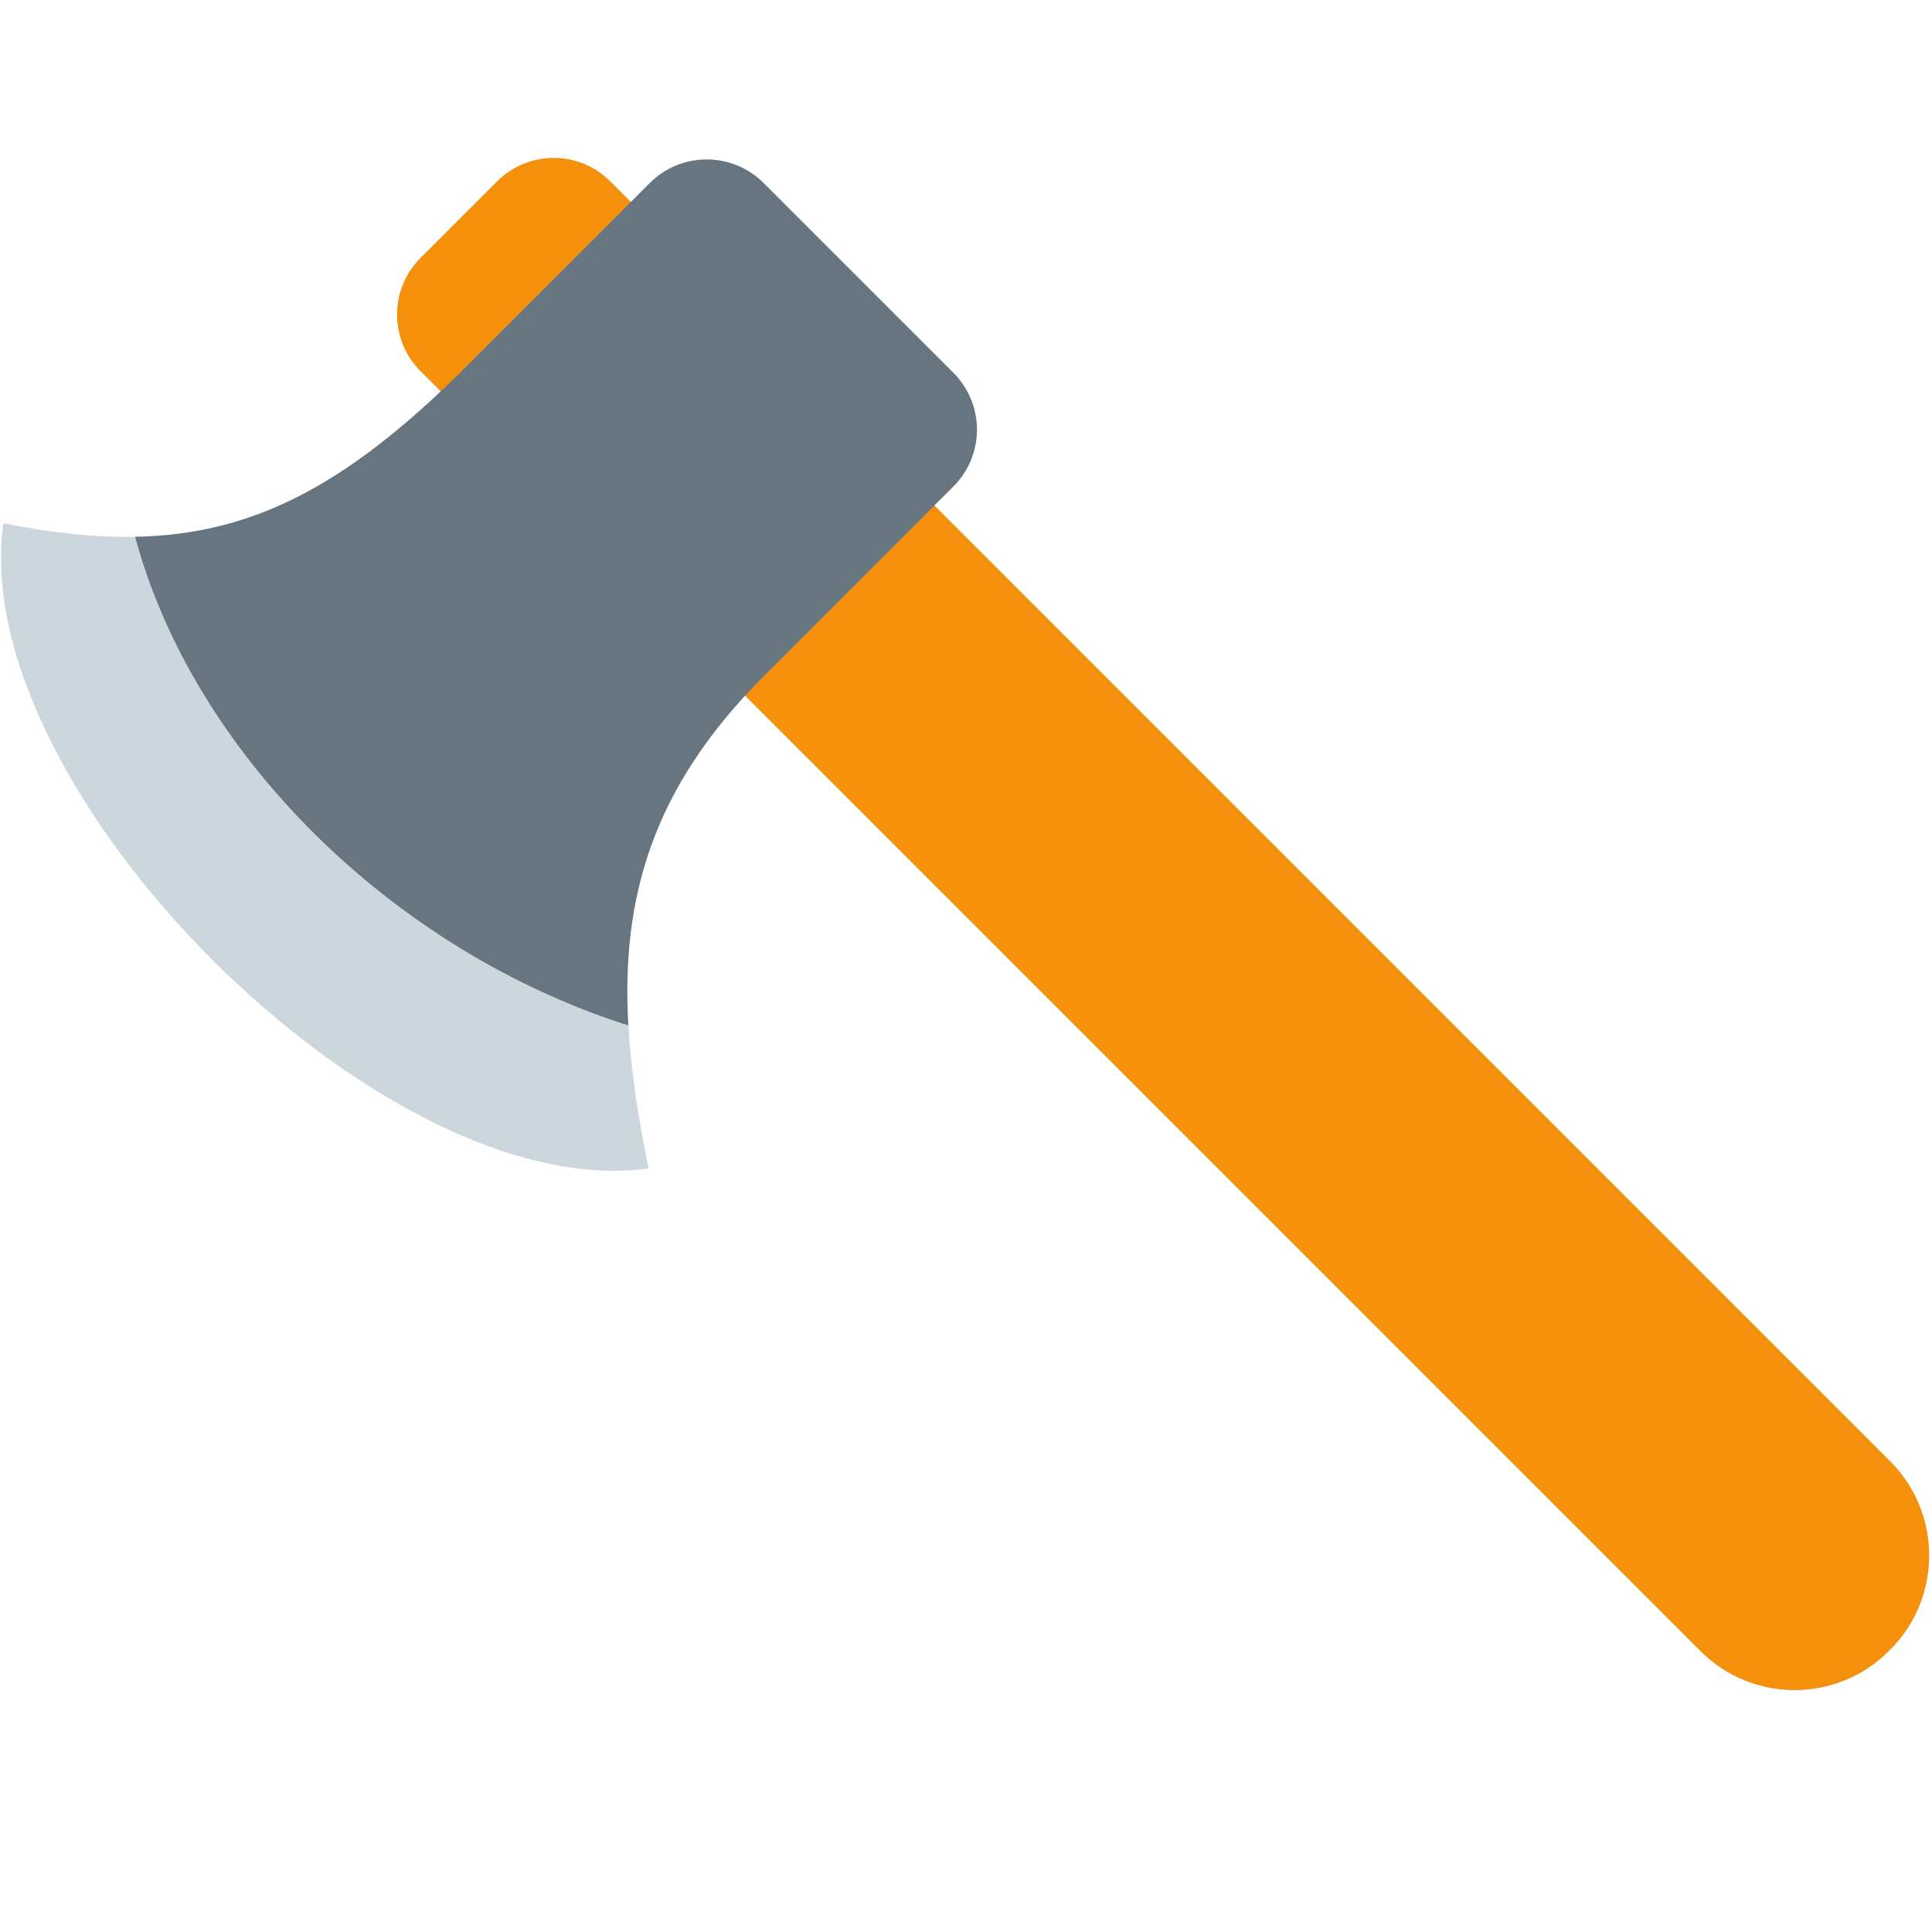
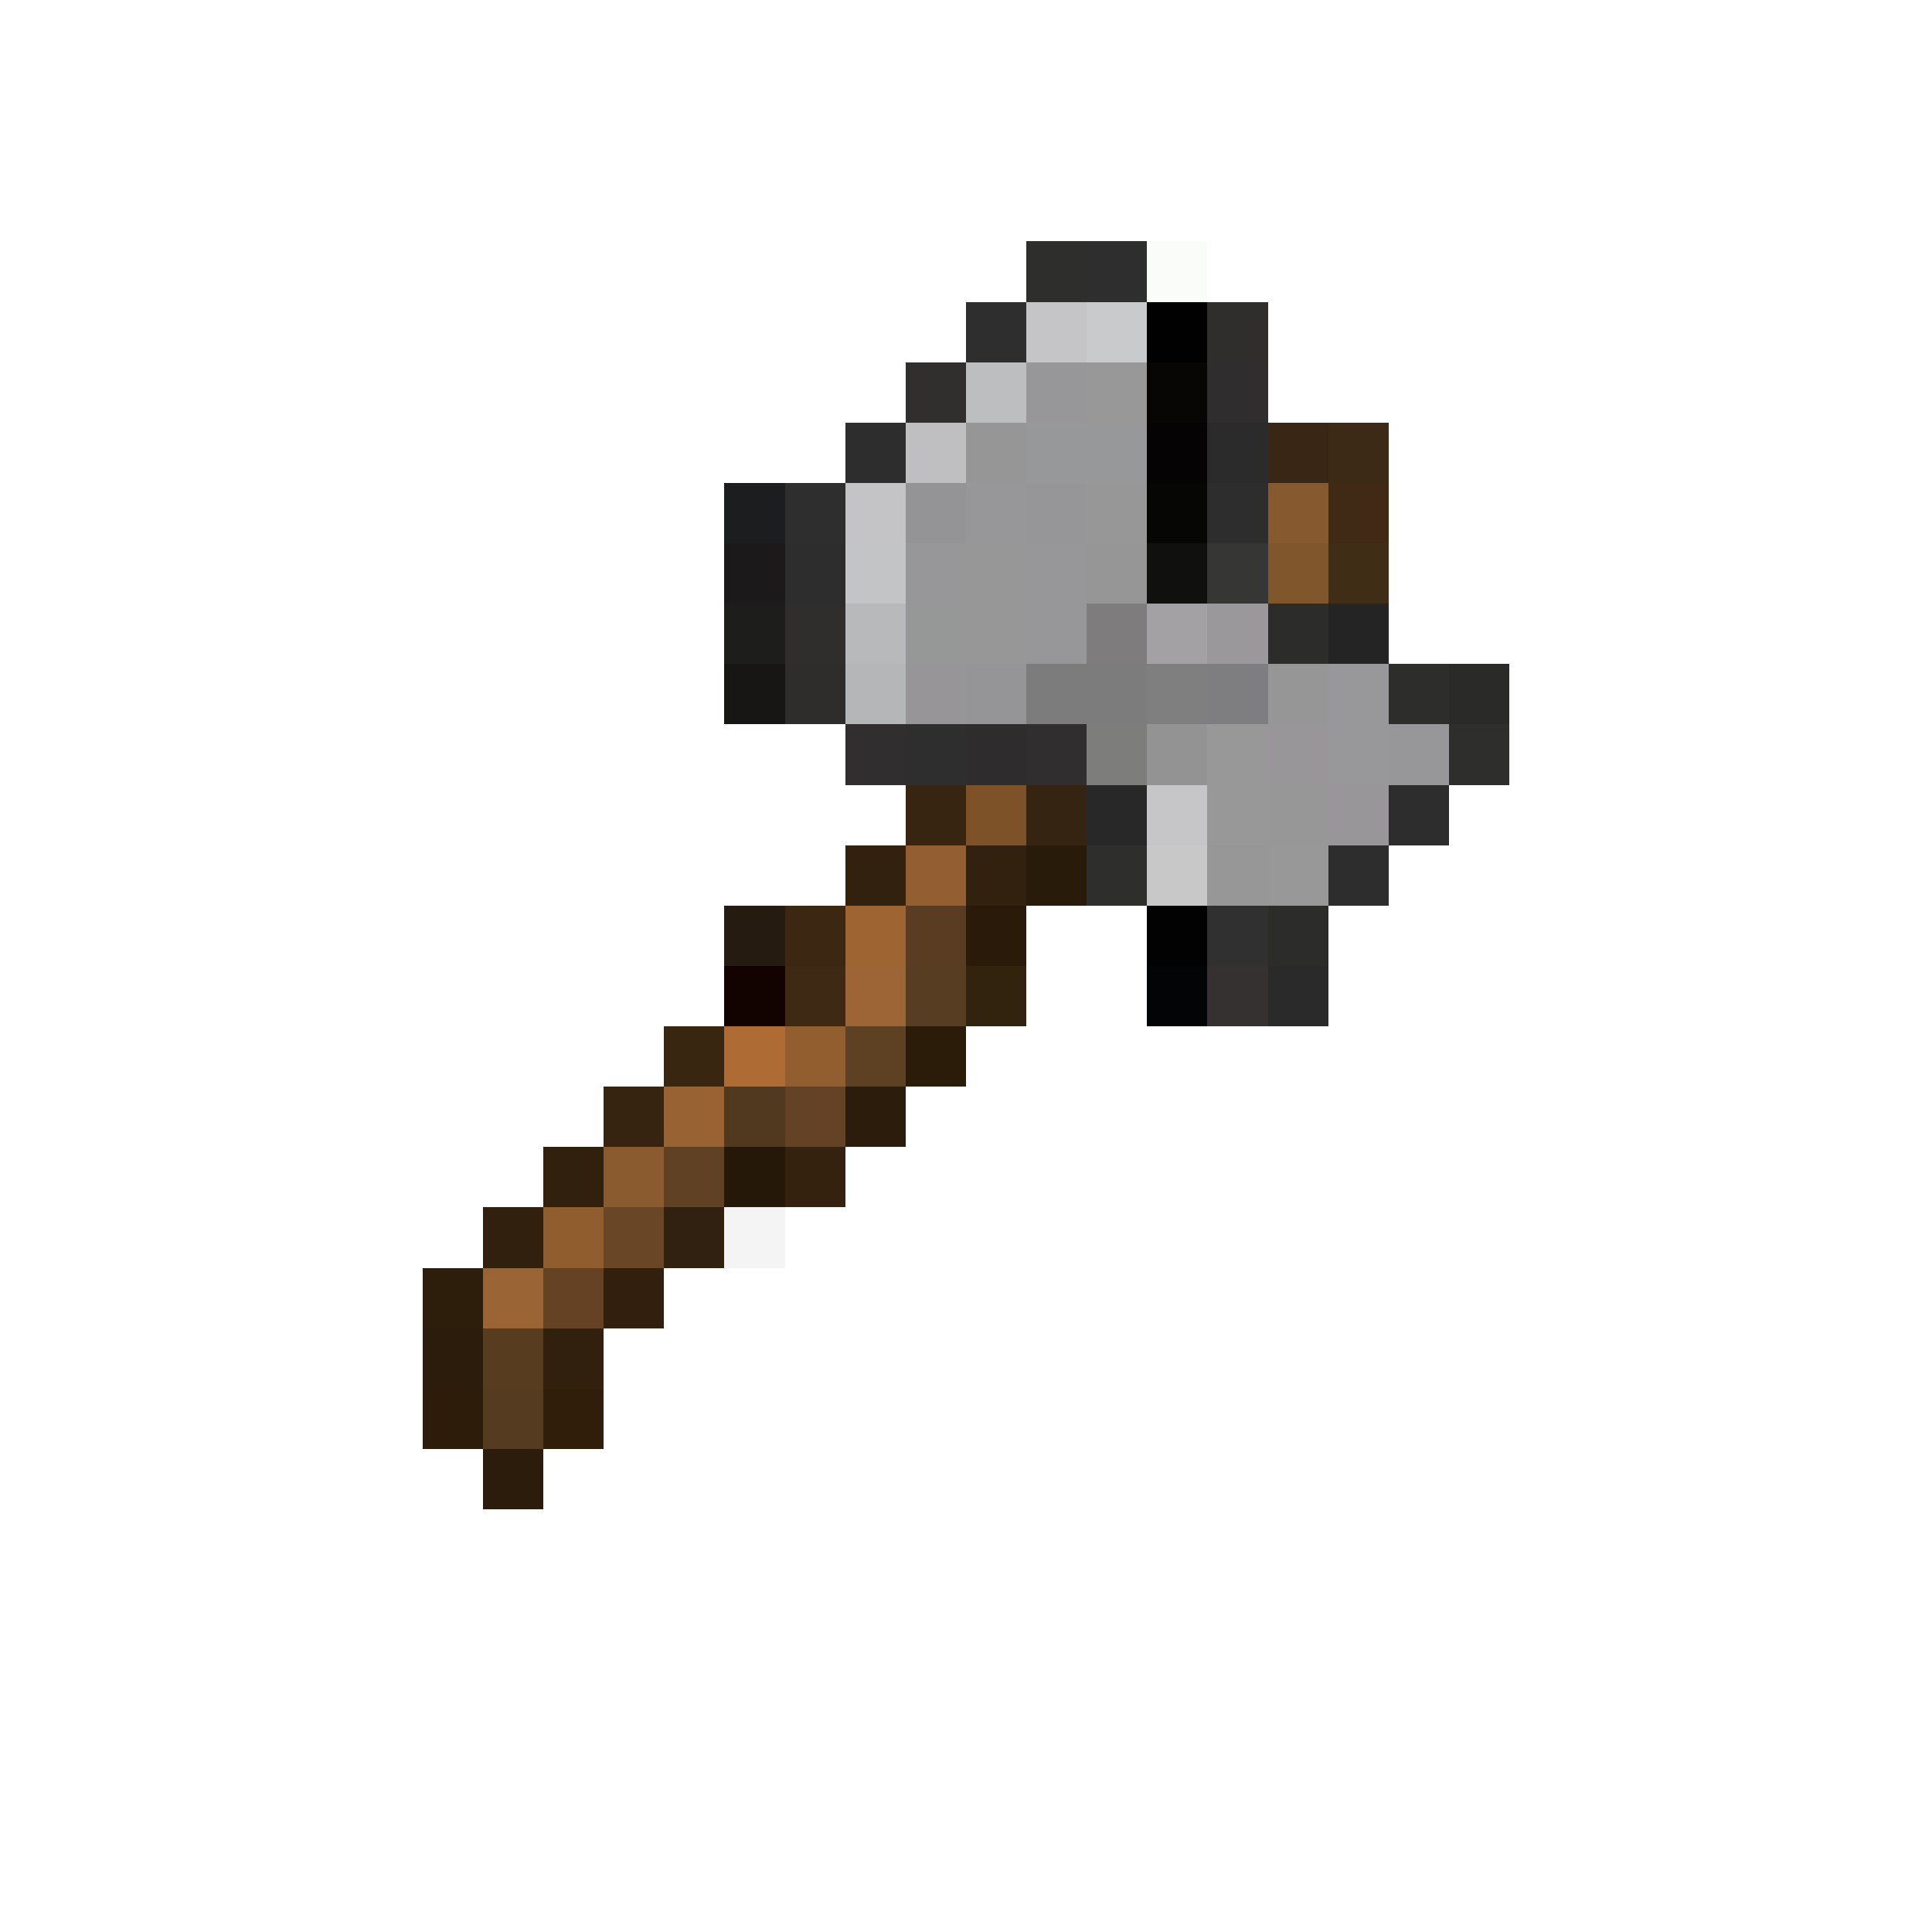
- <svg xmlns="http://www.w3.org/2000/svg" width="800px" height="800px" viewBox="0 0 36 36" aria-hidden="true" role="img" class="iconify iconify--twemoji" preserveAspectRatio="xMidYMid meet">
-   <path fill="#F4900C" d="M35.22 30.741l-.024.024c-.97.97-2.542.97-3.511 0L7.835 6.915a1.49 1.49 0 0 1 0-2.107l1.429-1.429a1.49 1.49 0 0 1 2.107 0l23.85 23.85c.969.97.969 2.542-.001 3.512z" />
-   <path fill="#66757F" d="M17.765 6.946L14.229 3.41a1.5 1.5 0 0 0-2.121 0L8.573 6.946c-2.128 2.092-3.85 3.015-6.055 3.056c-.171 1.573.665 5.193 1.967 6.652c1.692 1.896 4.545 2.495 7.223 2.454c-.134-2.363.437-4.422 2.521-6.506l3.535-3.536a1.497 1.497 0 0 0 .001-2.12z" />
-   <path fill="#CCD6DD" d="M2.518 10.002C1.767 10.016.962 9.93.064 9.75c-.707 4.95 7.071 12.728 12.021 12.021c-.193-.937-.328-1.819-.376-2.663c-4.418-1.409-8.107-5.072-9.191-9.106z" />
+ <svg xmlns="http://www.w3.org/2000/svg" height="32px" shape-rendering="crispEdges" version="1.1" viewBox="0 0 32 32" width="32px" id="svg10889">
+   <defs id="defs8839" />
+   <rect fill="rgb(46,46,45)" height="1" width="1" x="17" y="4" id="rect9131" />
+   <rect fill="rgb(45,46,45)" height="1" width="1" x="18" y="4" id="rect9133" />
+   <rect fill="rgb(250,252,250)" height="1" width="1" x="19" y="4" id="rect9135" />
+   <rect fill="rgb(45,46,45)" height="1" width="1" x="16" y="5" id="rect9193" />
+   <rect fill="rgb(197,197,200)" height="1" width="1" x="17" y="5" id="rect9195" />
+   <rect fill="rgb(201,202,204)" height="1" width="1" x="18" y="5" id="rect9197" />
+   <rect fill="rgb(1,1,2)" height="1" width="1" x="19" y="5" id="rect9199" />
+   <rect fill="rgb(47,46,45)" height="1" width="1" x="20" y="5" id="rect9201" />
+   <rect fill="rgb(48,47,46)" height="1" width="1" x="15" y="6" id="rect9255" />
+   <rect fill="rgb(189,190,191)" height="1" width="1" x="16" y="6" id="rect9257" />
+   <rect fill="rgb(151,151,153)" height="1" width="1" x="17" y="6" id="rect9259" />
+   <rect fill="rgb(152,152,153)" height="1" width="1" x="18" y="6" id="rect9261" />
+   <rect fill="rgb(7,6,4)" height="1" width="1" x="19" y="6" id="rect9263" />
+   <rect fill="rgb(48,45,46)" height="1" width="1" x="20" y="6" id="rect9265" />
+   <rect fill="rgb(45,45,45)" height="1" width="1" x="14" y="7" id="rect9317" />
+   <rect fill="rgb(191,191,194)" height="1" width="1" x="15" y="7" id="rect9319" />
+   <rect fill="rgb(150,150,151)" height="1" width="1" x="16" y="7" id="rect9321" />
+   <rect fill="rgb(151,152,153)" height="1" width="1" x="17" y="7" id="rect9323" />
+   <rect fill="rgb(151,152,153)" height="1" width="1" x="18" y="7" id="rect9325" />
+   <rect fill="rgb(6,3,4)" height="1" width="1" x="19" y="7" id="rect9327" />
+   <rect fill="rgb(44,43,44)" height="1" width="1" x="20" y="7" id="rect9329" />
+   <rect fill="rgb(57,38,20)" height="1" width="1" x="21" y="7" id="rect9331" />
+   <rect fill="rgb(60,42,22)" height="1" width="1" x="22" y="7" id="rect9333" />
+   <rect fill="rgb(28,29,30)" height="1" width="1" x="12" y="8" id="rect9377" />
+   <rect fill="rgb(47,46,46)" height="1" width="1" x="13" y="8" id="rect9379" />
+   <rect fill="rgb(196,196,199)" height="1" width="1" x="14" y="8" id="rect9381" />
+   <rect fill="rgb(148,148,150)" height="1" width="1" x="15" y="8" id="rect9383" />
+   <rect fill="rgb(151,151,153)" height="1" width="1" x="16" y="8" id="rect9385" />
+   <rect fill="rgb(150,150,152)" height="1" width="1" x="17" y="8" id="rect9387" />
+   <rect fill="rgb(151,151,152)" height="1" width="1" x="18" y="8" id="rect9389" />
+   <rect fill="rgb(6,7,5)" height="1" width="1" x="19" y="8" id="rect9391" />
+   <rect fill="rgb(45,45,45)" height="1" width="1" x="20" y="8" id="rect9393" />
+   <rect fill="rgb(134,89,46)" height="1" width="1" x="21" y="8" id="rect9395" />
+   <rect fill="rgb(64,42,22)" height="1" width="1" x="22" y="8" id="rect9397" />
+   <rect fill="rgb(27,25,25)" height="1" width="1" x="12" y="9" id="rect9441" />
+   <rect fill="rgb(46,45,45)" height="1" width="1" x="13" y="9" id="rect9443" />
+   <rect fill="rgb(195,196,197)" height="1" width="1" x="14" y="9" id="rect9445" />
+   <rect fill="rgb(151,150,153)" height="1" width="1" x="15" y="9" id="rect9447" />
+   <rect fill="rgb(152,151,151)" height="1" width="1" x="16" y="9" id="rect9449" />
+   <rect fill="rgb(151,150,152)" height="1" width="1" x="17" y="9" id="rect9451" />
+   <rect fill="rgb(150,150,151)" height="1" width="1" x="18" y="9" id="rect9453" />
+   <rect fill="rgb(16,16,15)" height="1" width="1" x="19" y="9" id="rect9455" />
+   <rect fill="rgb(54,55,53)" height="1" width="1" x="20" y="9" id="rect9457" />
+   <rect fill="rgb(128,87,44)" height="1" width="1" x="21" y="9" id="rect9459" />
+   <rect fill="rgb(64,45,21)" height="1" width="1" x="22" y="9" id="rect9461" />
+   <rect fill="rgb(29,29,28)" height="1" width="1" x="12" y="10" id="rect9505" />
+   <rect fill="rgb(47,46,45)" height="1" width="1" x="13" y="10" id="rect9507" />
+   <rect fill="rgb(183,185,186)" height="1" width="1" x="14" y="10" id="rect9509" />
+   <rect fill="rgb(150,151,151)" height="1" width="1" x="15" y="10" id="rect9511" />
+   <rect fill="rgb(151,151,151)" height="1" width="1" x="16" y="10" id="rect9513" />
+   <rect fill="rgb(151,150,152)" height="1" width="1" x="17" y="10" id="rect9515" />
+   <rect fill="rgb(126,124,125)" height="1" width="1" x="18" y="10" id="rect9517" />
+   <rect fill="rgb(163,161,164)" height="1" width="1" x="19" y="10" id="rect9519" />
+   <rect fill="rgb(154,152,155)" height="1" width="1" x="20" y="10" id="rect9521" />
+   <rect fill="rgb(44,44,43)" height="1" width="1" x="21" y="10" id="rect9523" />
+   <rect fill="rgb(37,36,36)" height="1" width="1" x="22" y="10" id="rect9525" />
+   <rect fill="rgb(24,22,21)" height="1" width="1" x="12" y="11" id="rect9569" />
+   <rect fill="rgb(46,45,43)" height="1" width="1" x="13" y="11" id="rect9571" />
+   <rect fill="rgb(181,182,184)" height="1" width="1" x="14" y="11" id="rect9573" />
+   <rect fill="rgb(151,149,152)" height="1" width="1" x="15" y="11" id="rect9575" />
+   <rect fill="rgb(149,149,151)" height="1" width="1" x="16" y="11" id="rect9577" />
+   <rect fill="rgb(124,124,124)" height="1" width="1" x="17" y="11" id="rect9579" />
+   <rect fill="rgb(124,124,124)" height="1" width="1" x="18" y="11" id="rect9581" />
+   <rect fill="rgb(128,127,127)" height="1" width="1" x="19" y="11" id="rect9583" />
+   <rect fill="rgb(126,125,127)" height="1" width="1" x="20" y="11" id="rect9585" />
+   <rect fill="rgb(151,150,150)" height="1" width="1" x="21" y="11" id="rect9587" />
+   <rect fill="rgb(152,151,154)" height="1" width="1" x="22" y="11" id="rect9589" />
+   <rect fill="rgb(45,45,44)" height="1" width="1" x="23" y="11" id="rect9591" />
+   <rect fill="rgb(42,42,41)" height="1" width="1" x="24" y="11" id="rect9593" />
+   <rect fill="rgb(48,46,46)" height="1" width="1" x="14" y="12" id="rect9637" />
+   <rect fill="rgb(47,46,46)" height="1" width="1" x="15" y="12" id="rect9639" />
+   <rect fill="rgb(46,44,44)" height="1" width="1" x="16" y="12" id="rect9641" />
+   <rect fill="rgb(48,46,46)" height="1" width="1" x="17" y="12" id="rect9643" />
+   <rect fill="rgb(125,125,124)" height="1" width="1" x="18" y="12" id="rect9645" />
+   <rect fill="rgb(148,147,148)" height="1" width="1" x="19" y="12" id="rect9647" />
+   <rect fill="rgb(153,152,153)" height="1" width="1" x="20" y="12" id="rect9649" />
+   <rect fill="rgb(153,150,153)" height="1" width="1" x="21" y="12" id="rect9651" />
+   <rect fill="rgb(152,151,153)" height="1" width="1" x="22" y="12" id="rect9653" />
+   <rect fill="rgb(151,150,152)" height="1" width="1" x="23" y="12" id="rect9655" />
+   <rect fill="rgb(46,46,44)" height="1" width="1" x="24" y="12" id="rect9657" />
+   <rect fill="rgb(56,37,17)" height="1" width="1" x="15" y="13" id="rect9703" />
+   <rect fill="rgb(126,82,41)" height="1" width="1" x="16" y="13" id="rect9705" />
+   <rect fill="rgb(53,36,17)" height="1" width="1" x="17" y="13" id="rect9707" />
+   <rect fill="rgb(41,40,40)" height="1" width="1" x="18" y="13" id="rect9709" />
+   <rect fill="rgb(198,197,199)" height="1" width="1" x="19" y="13" id="rect9711" />
+   <rect fill="rgb(152,152,152)" height="1" width="1" x="20" y="13" id="rect9713" />
+   <rect fill="rgb(151,151,152)" height="1" width="1" x="21" y="13" id="rect9715" />
+   <rect fill="rgb(152,150,153)" height="1" width="1" x="22" y="13" id="rect9717" />
+   <rect fill="rgb(46,45,45)" height="1" width="1" x="23" y="13" id="rect9719" />
+   <rect fill="rgb(51,33,15)" height="1" width="1" x="14" y="14" id="rect9765" />
+   <rect fill="rgb(147,94,49)" height="1" width="1" x="15" y="14" id="rect9767" />
+   <rect fill="rgb(51,33,15)" height="1" width="1" x="16" y="14" id="rect9769" />
+   <rect fill="rgb(41,27,10)" height="1" width="1" x="17" y="14" id="rect9771" />
+   <rect fill="rgb(46,46,44)" height="1" width="1" x="18" y="14" id="rect9773" />
+   <rect fill="rgb(201,200,201)" height="1" width="1" x="19" y="14" id="rect9775" />
+   <rect fill="rgb(150,151,150)" height="1" width="1" x="20" y="14" id="rect9777" />
+   <rect fill="rgb(153,152,152)" height="1" width="1" x="21" y="14" id="rect9779" />
+   <rect fill="rgb(45,45,45)" height="1" width="1" x="22" y="14" id="rect9781" />
+   <rect fill="rgb(37,27,16)" height="1" width="1" x="12" y="15" id="rect9825" />
+   <rect fill="rgb(60,39,18)" height="1" width="1" x="13" y="15" id="rect9827" />
+   <rect fill="rgb(158,101,50)" height="1" width="1" x="14" y="15" id="rect9829" />
+   <rect fill="rgb(89,60,33)" height="1" width="1" x="15" y="15" id="rect9831" />
+   <rect fill="rgb(41,26,10)" height="1" width="1" x="16" y="15" id="rect9833" />
+   <rect fill="rgb(3,2,3)" height="1" width="1" x="19" y="15" id="rect9839" />
+   <rect fill="rgb(49,48,49)" height="1" width="1" x="20" y="15" id="rect9841" />
+   <rect fill="rgb(44,45,43)" height="1" width="1" x="21" y="15" id="rect9843" />
+   <rect fill="rgb(19,3,0)" height="1" width="1" x="12" y="16" id="rect9889" />
+   <rect fill="rgb(62,41,21)" height="1" width="1" x="13" y="16" id="rect9891" />
+   <rect fill="rgb(157,100,54)" height="1" width="1" x="14" y="16" id="rect9893" />
+   <rect fill="rgb(87,61,34)" height="1" width="1" x="15" y="16" id="rect9895" />
+   <rect fill="rgb(50,35,15)" height="1" width="1" x="16" y="16" id="rect9897" />
+   <rect fill="rgb(2,4,5)" height="1" width="1" x="19" y="16" id="rect9903" />
+   <rect fill="rgb(52,49,48)" height="1" width="1" x="20" y="16" id="rect9905" />
+   <rect fill="rgb(43,42,43)" height="1" width="1" x="21" y="16" id="rect9907" />
+   <rect fill="rgb(57,38,17)" height="1" width="1" x="11" y="17" id="rect9951" />
+   <rect fill="rgb(175,107,52)" height="1" width="1" x="12" y="17" id="rect9953" />
+   <rect fill="rgb(147,94,47)" height="1" width="1" x="13" y="17" id="rect9955" />
+   <rect fill="rgb(94,64,35)" height="1" width="1" x="14" y="17" id="rect9957" />
+   <rect fill="rgb(43,28,10)" height="1" width="1" x="15" y="17" id="rect9959" />
+   <rect fill="rgb(54,36,17)" height="1" width="1" x="10" y="18" id="rect10013" />
+   <rect fill="rgb(152,98,51)" height="1" width="1" x="11" y="18" id="rect10015" />
+   <rect fill="rgb(81,57,31)" height="1" width="1" x="12" y="18" id="rect10017" />
+   <rect fill="rgb(99,66,37)" height="1" width="1" x="13" y="18" id="rect10019" />
+   <rect fill="rgb(44,28,11)" height="1" width="1" x="14" y="18" id="rect10021" />
+   <rect fill="rgb(50,32,14)" height="1" width="1" x="9" y="19" id="rect10075" />
+   <rect fill="rgb(138,91,46)" height="1" width="1" x="10" y="19" id="rect10077" />
+   <rect fill="rgb(96,65,35)" height="1" width="1" x="11" y="19" id="rect10079" />
+   <rect fill="rgb(37,24,8)" height="1" width="1" x="12" y="19" id="rect10081" />
+   <rect fill="rgb(52,33,14)" height="1" width="1" x="13" y="19" id="rect10083" />
+   <rect fill="rgb(50,32,14)" height="1" width="1" x="8" y="20" id="rect10137" />
+   <rect fill="rgb(144,93,47)" height="1" width="1" x="9" y="20" id="rect10139" />
+   <rect fill="rgb(105,71,38)" height="1" width="1" x="10" y="20" id="rect10141" />
+   <rect fill="rgb(49,33,16)" height="1" width="1" x="11" y="20" id="rect10143" />
+   <rect fill="rgb(244,244,244)" height="1" width="1" x="12" y="20" id="rect10145" />
+   <rect fill="rgb(45,29,11)" height="1" width="1" x="7" y="21" id="rect10199" />
+   <rect fill="rgb(154,100,52)" height="1" width="1" x="8" y="21" id="rect10201" />
+   <rect fill="rgb(101,66,35)" height="1" width="1" x="9" y="21" id="rect10203" />
+   <rect fill="rgb(50,31,14)" height="1" width="1" x="10" y="21" id="rect10205" />
+   <rect fill="rgb(44,28,12)" height="1" width="1" x="7" y="22" id="rect10263" />
+   <rect fill="rgb(88,60,32)" height="1" width="1" x="8" y="22" id="rect10265" />
+   <rect fill="rgb(50,32,15)" height="1" width="1" x="9" y="22" id="rect10267" />
+   <rect fill="rgb(46,28,10)" height="1" width="1" x="7" y="23" id="rect10327" />
+   <rect fill="rgb(85,59,32)" height="1" width="1" x="8" y="23" id="rect10329" />
+   <rect fill="rgb(48,30,10)" height="1" width="1" x="9" y="23" id="rect10331" />
+   <rect fill="rgb(44,28,12)" height="1" width="1" x="8" y="24" id="rect10393" />
</svg>
